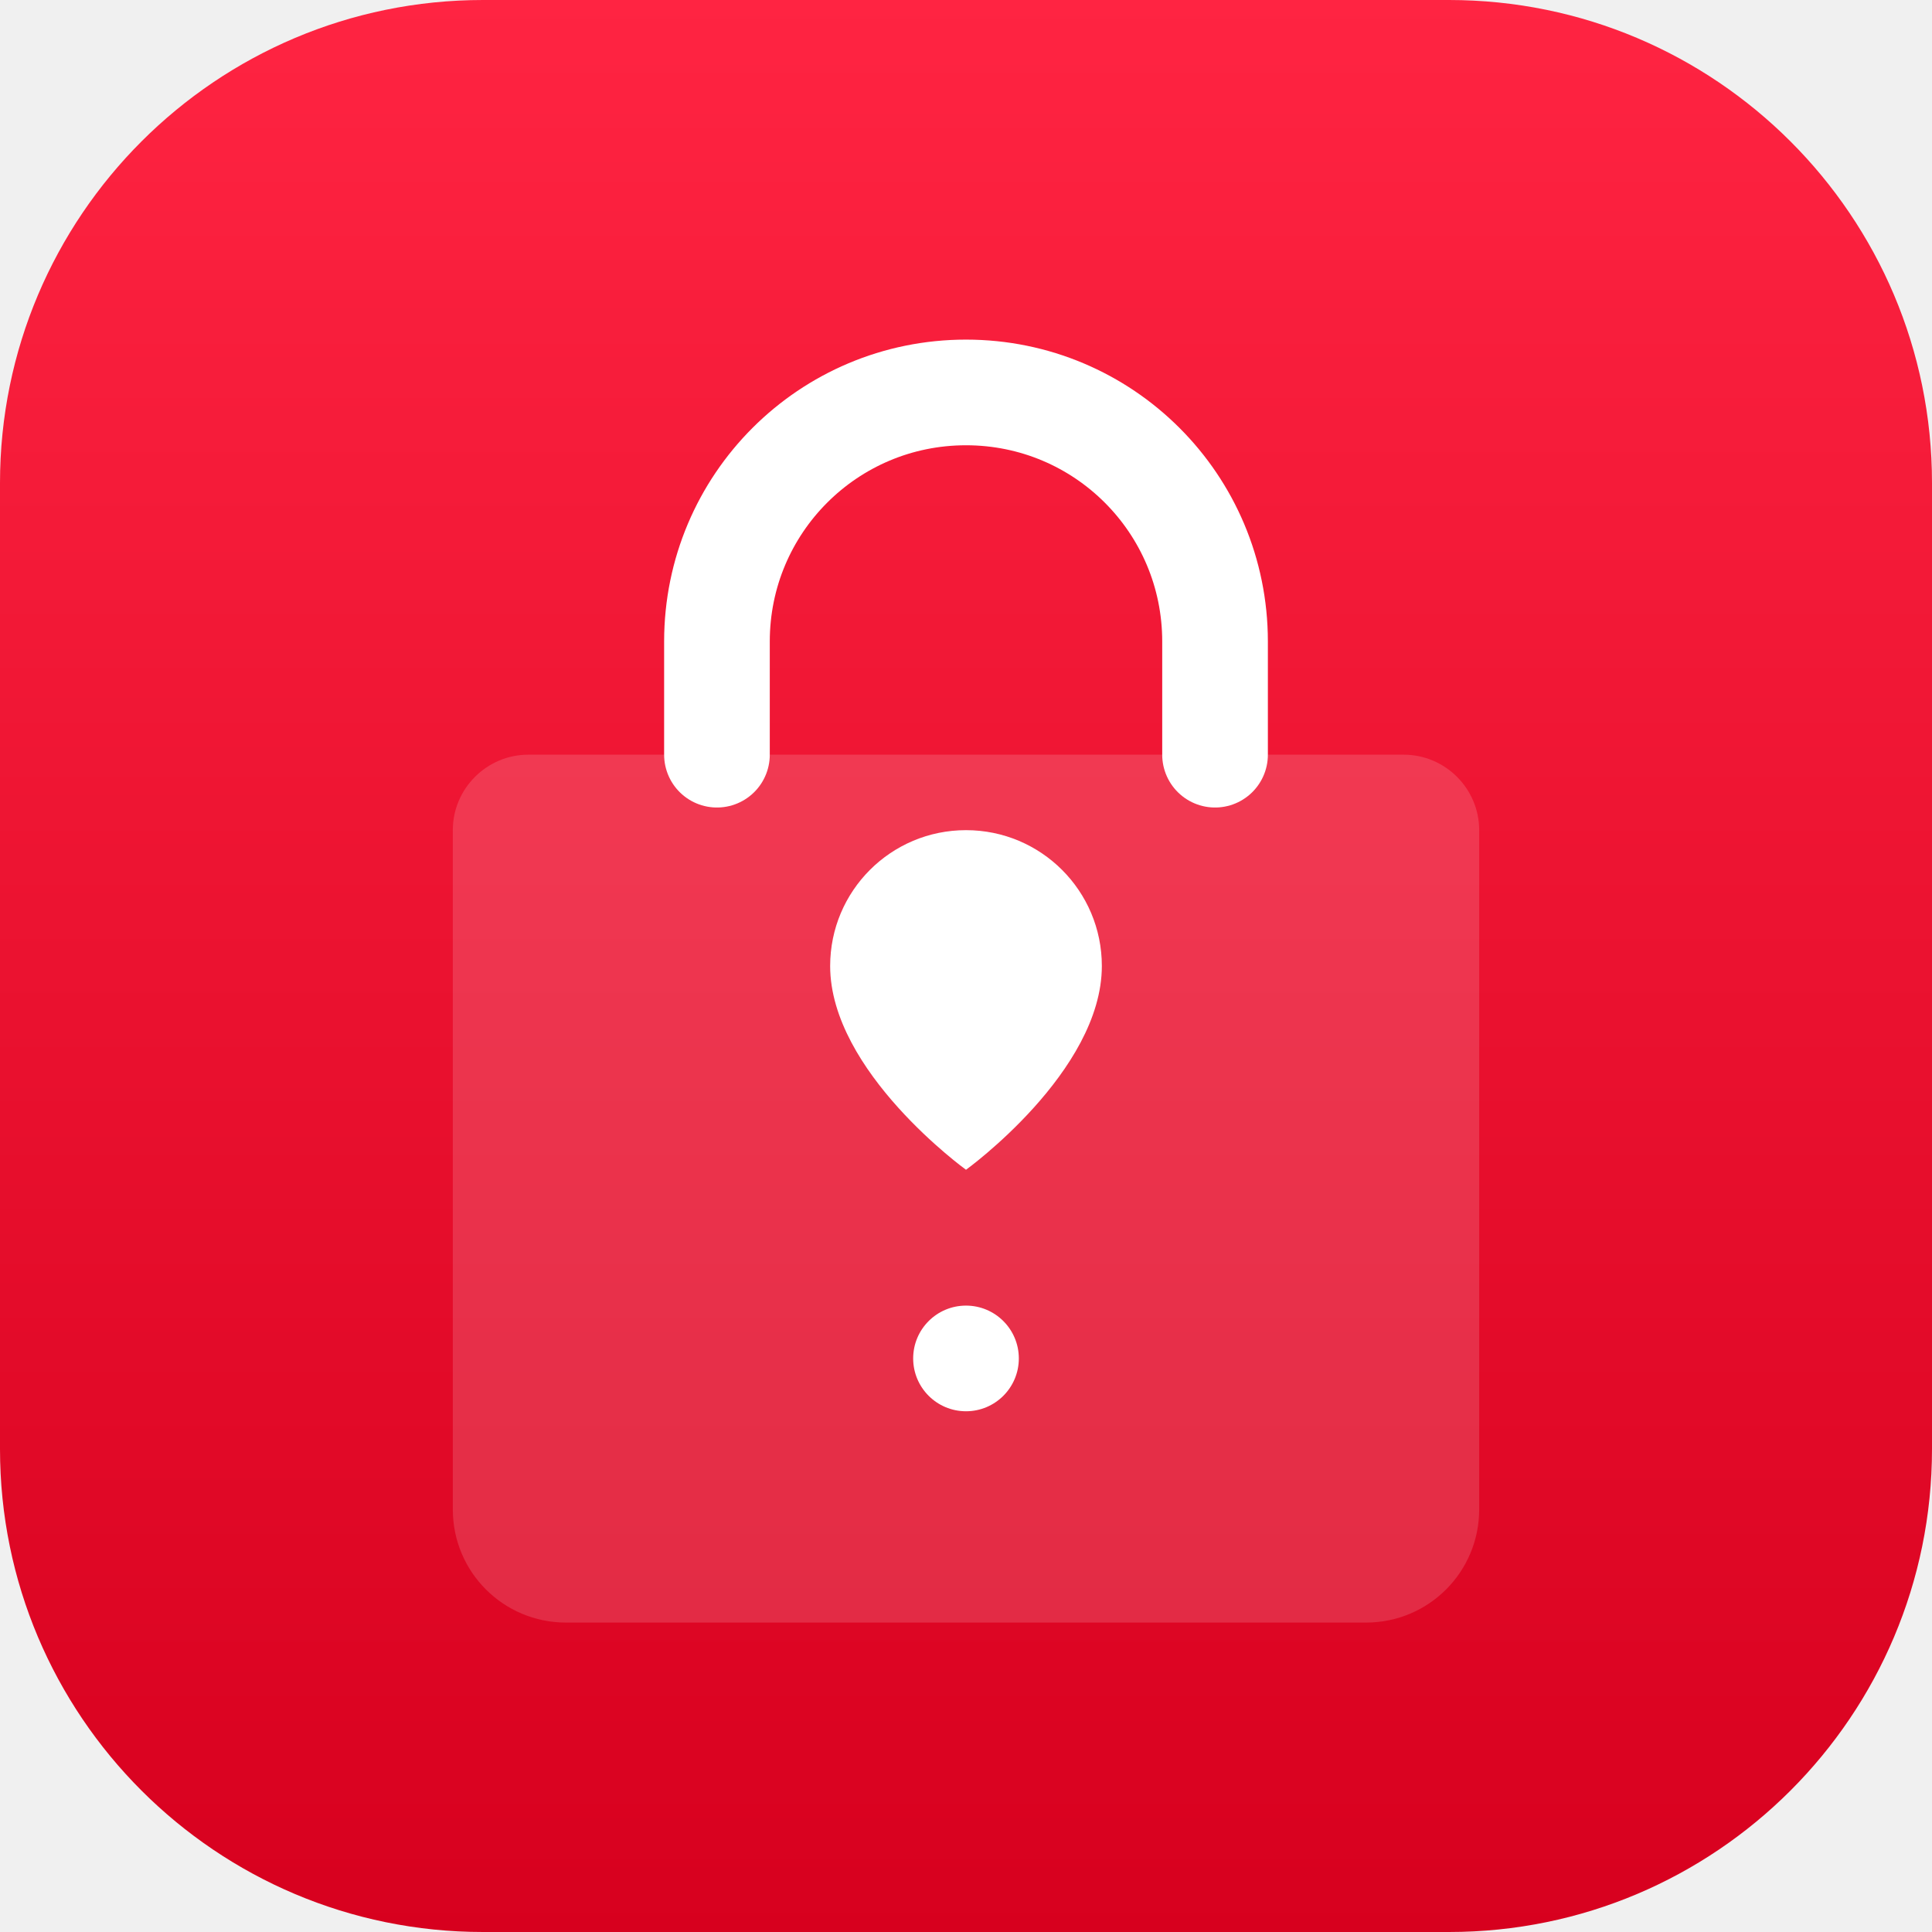
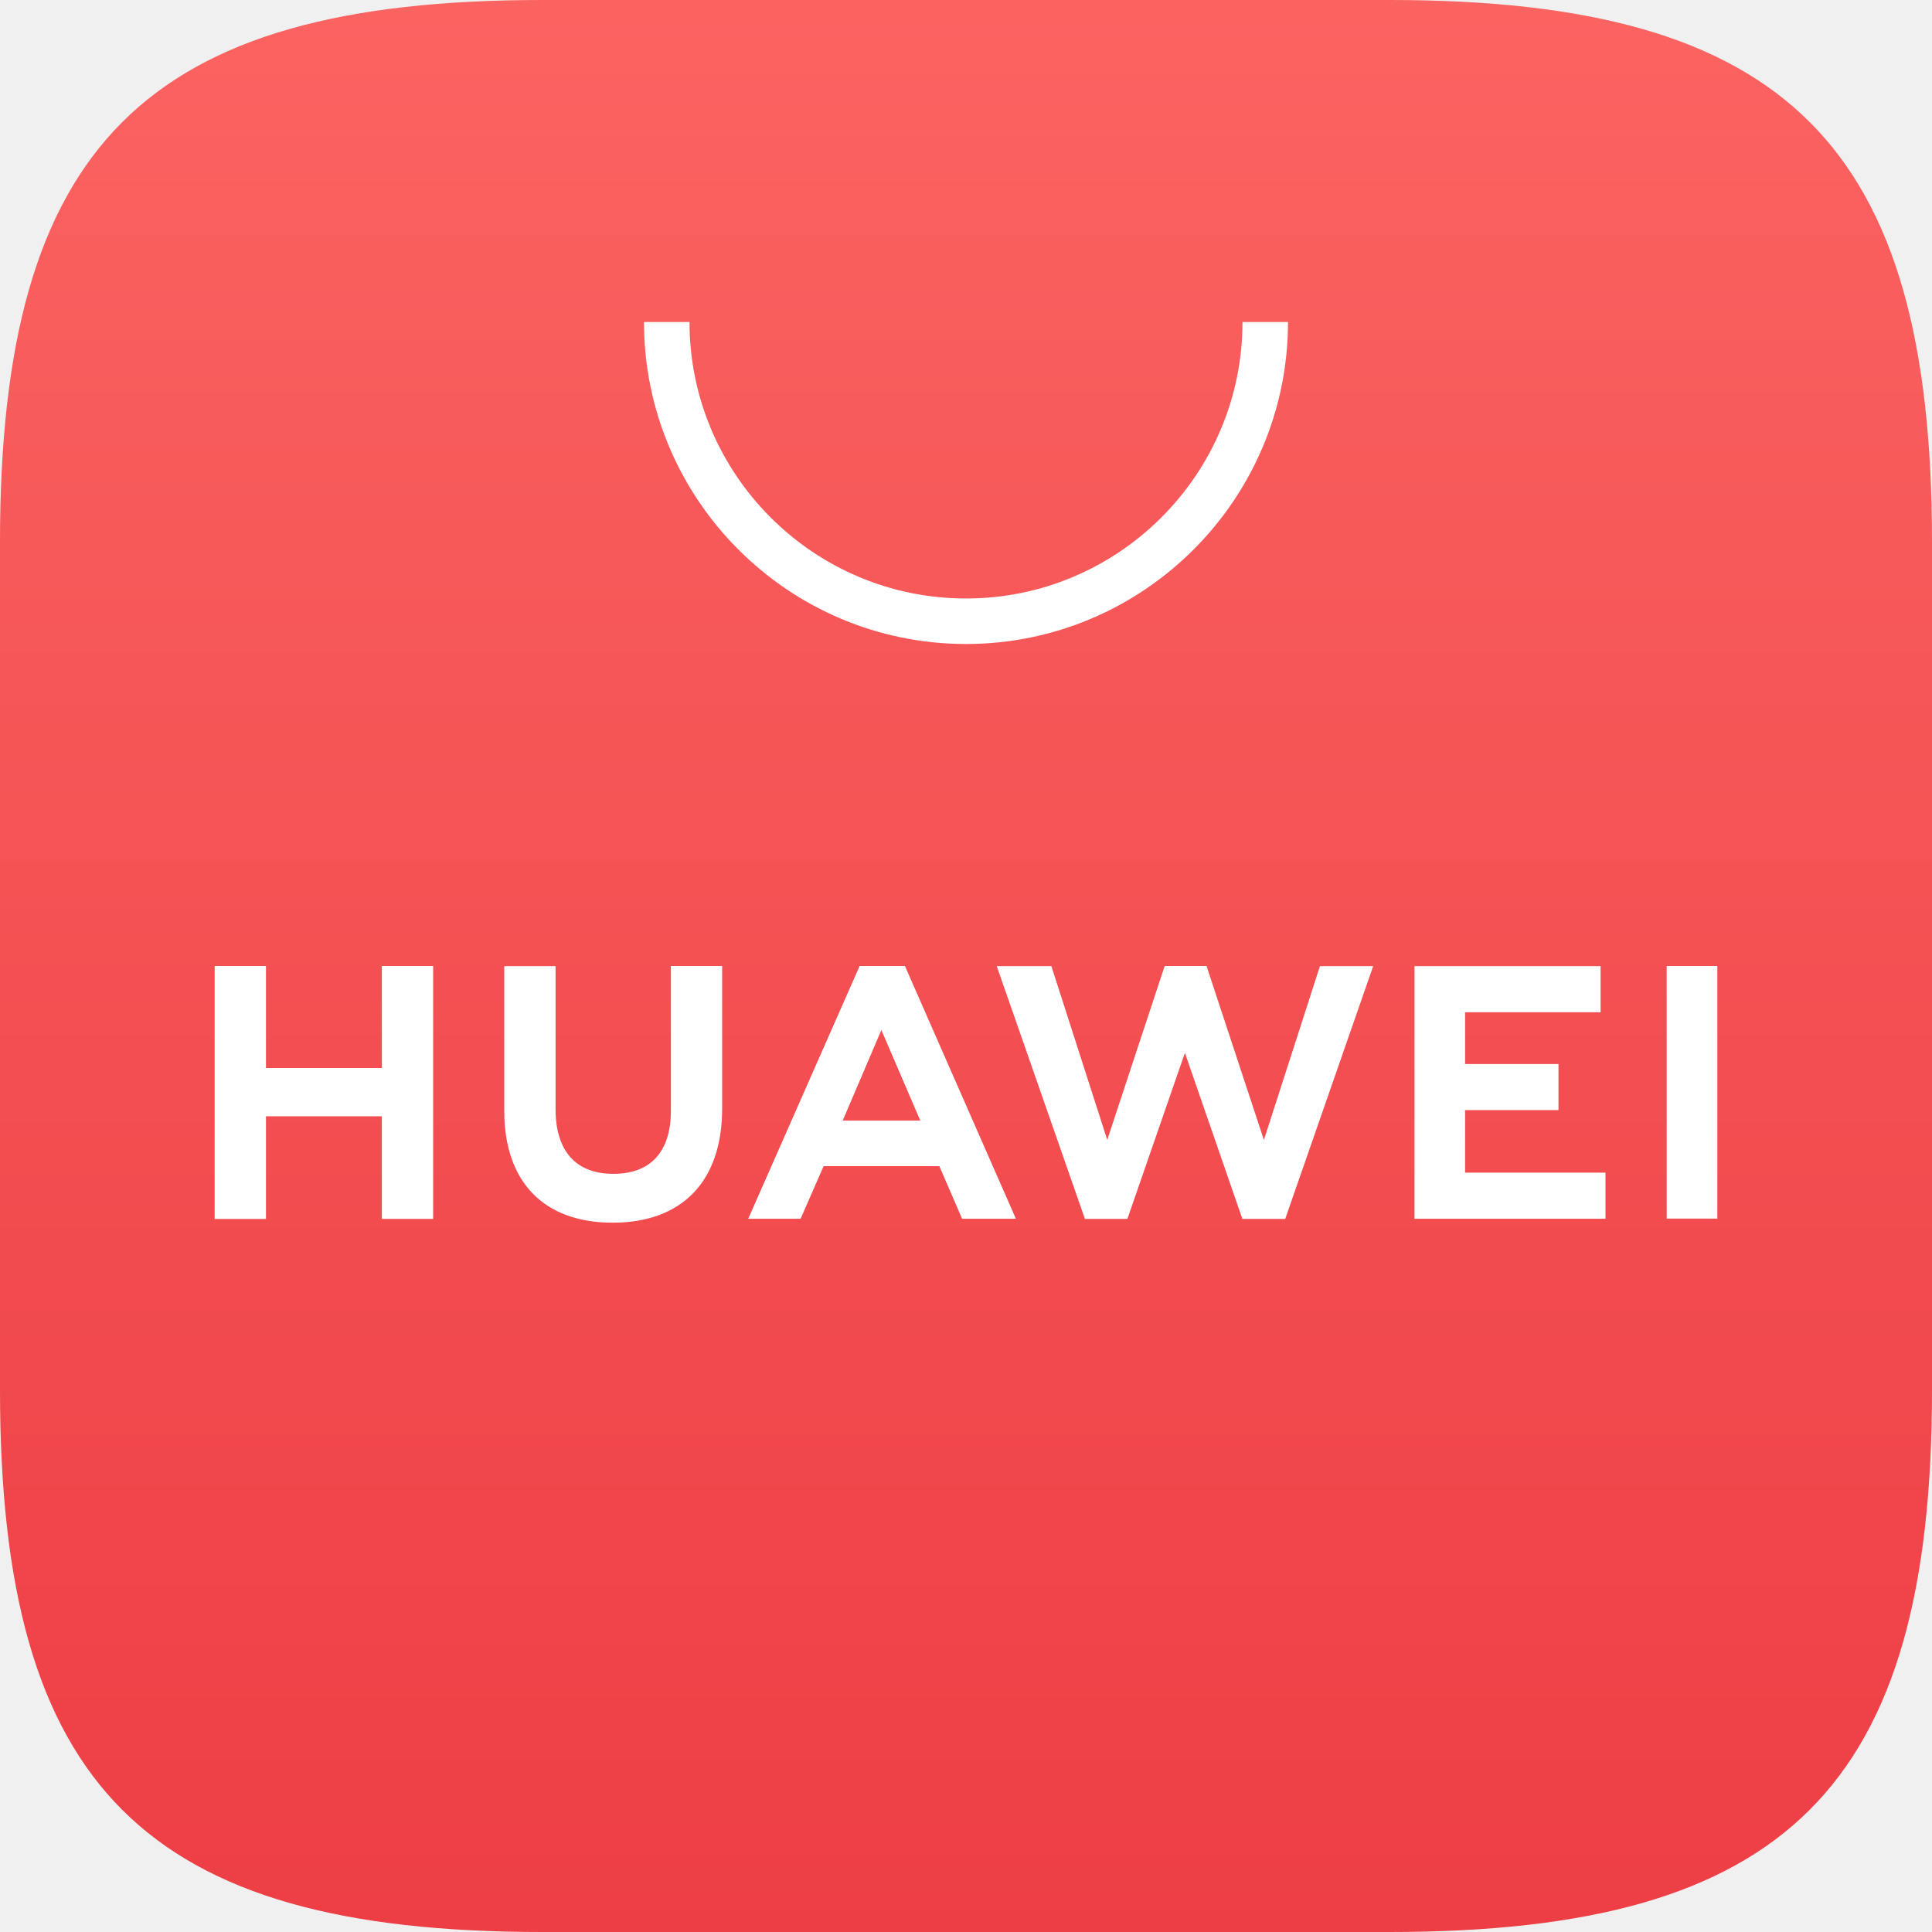
- <svg xmlns="http://www.w3.org/2000/svg" viewBox="0 0 512 512" width="100%" height="100%">
-   <defs>
-     <linearGradient id="huaweiGrad" x1="0%" y1="0%" x2="0%" y2="100%">
-       <stop offset="0%" stop-color="#FF2442" />
-       <stop offset="100%" stop-color="#D7001E" />
-     </linearGradient>
-   </defs>
-   <rect width="512" height="512" rx="128" fill="url(#huaweiGrad)" />
-   <path fill="none" stroke="#FFFFFF" stroke-width="28" stroke-linecap="round" d="M190 200v-30c0-36.5 29.5-66 66-66s66 29.5 66 66v30" />
-   <path fill="#FFFFFF" d="M140 200h232c11 0 20 9 20 20v180c0 16.6-13.4 30-30 30H150c-16.6 0-30-13.4-30-30V220c0-11 9-20 20-20z" opacity="0.15" />
-   <path fill="#FFFFFF" d="M256 220c-19.9 0-36 16.1-36 36 0 28 36 54 36 54s36-26 36-54c0-19.9-16.1-36-36-36z" />
-   <circle cx="256" cy="360" r="14" fill="#FFFFFF" />
+ <svg xmlns="http://www.w3.org/2000/svg" height="2500" width="2500" viewBox="0 0 36 36">
+   <linearGradient id="a" gradientUnits="userSpaceOnUse" x1="18" x2="18" y2="36">
+     <stop offset="0" stop-color="#fb6361" />
+     <stop offset="1" stop-color="#ed3e45" />
+   </linearGradient>
+   <g fill="none" fill-rule="evenodd">
+     <path d="M10.101 0C2.705 0 0 2.705 0 10.099v15.802C0 33.295 2.705 36 10.101 36h15.793C33.29 36 36 33.295 36 25.901V10.099C36 2.705 33.295 0 25.899 0z" fill="url(#a)" />
+     <g fill="#fff">
+       <path d="M15.703 20.88h1.445l-.725-1.687zm-.356.85l-.429.98h-.976L16.018 18h.844l2.068 4.71h-1.003l-.423-.98zm15.71.977H32V18h-.944zM27.3 20.685h1.74v-.858H27.3v-.965h2.525v-.859h-3.468v4.707h3.559v-.859H27.3zm-3.749.556L22.482 18h-.78l-1.07 3.24-1.041-3.237h-1.018l1.643 4.71h.791l1.072-3.094 1.071 3.094h.798l1.639-4.71h-.992zm-11.05-.543c0 .766-.38 1.175-1.072 1.175-.694 0-1.077-.42-1.077-1.208v-2.662h-.956v2.695c0 1.325.736 2.085 2.02 2.085 1.297 0 2.04-.774 2.04-2.125V18h-.955zM7.115 18h.956v4.713h-.956V20.8H4.956v1.914H4V18h.956v1.901h2.16zM18 12c-3.309 0-6-2.692-6-6h.848c0 2.84 2.311 5.152 5.152 5.152S23.152 8.841 23.152 6H24c0 3.308-2.692 6-6 6" />
+     </g>
+   </g>
</svg>
